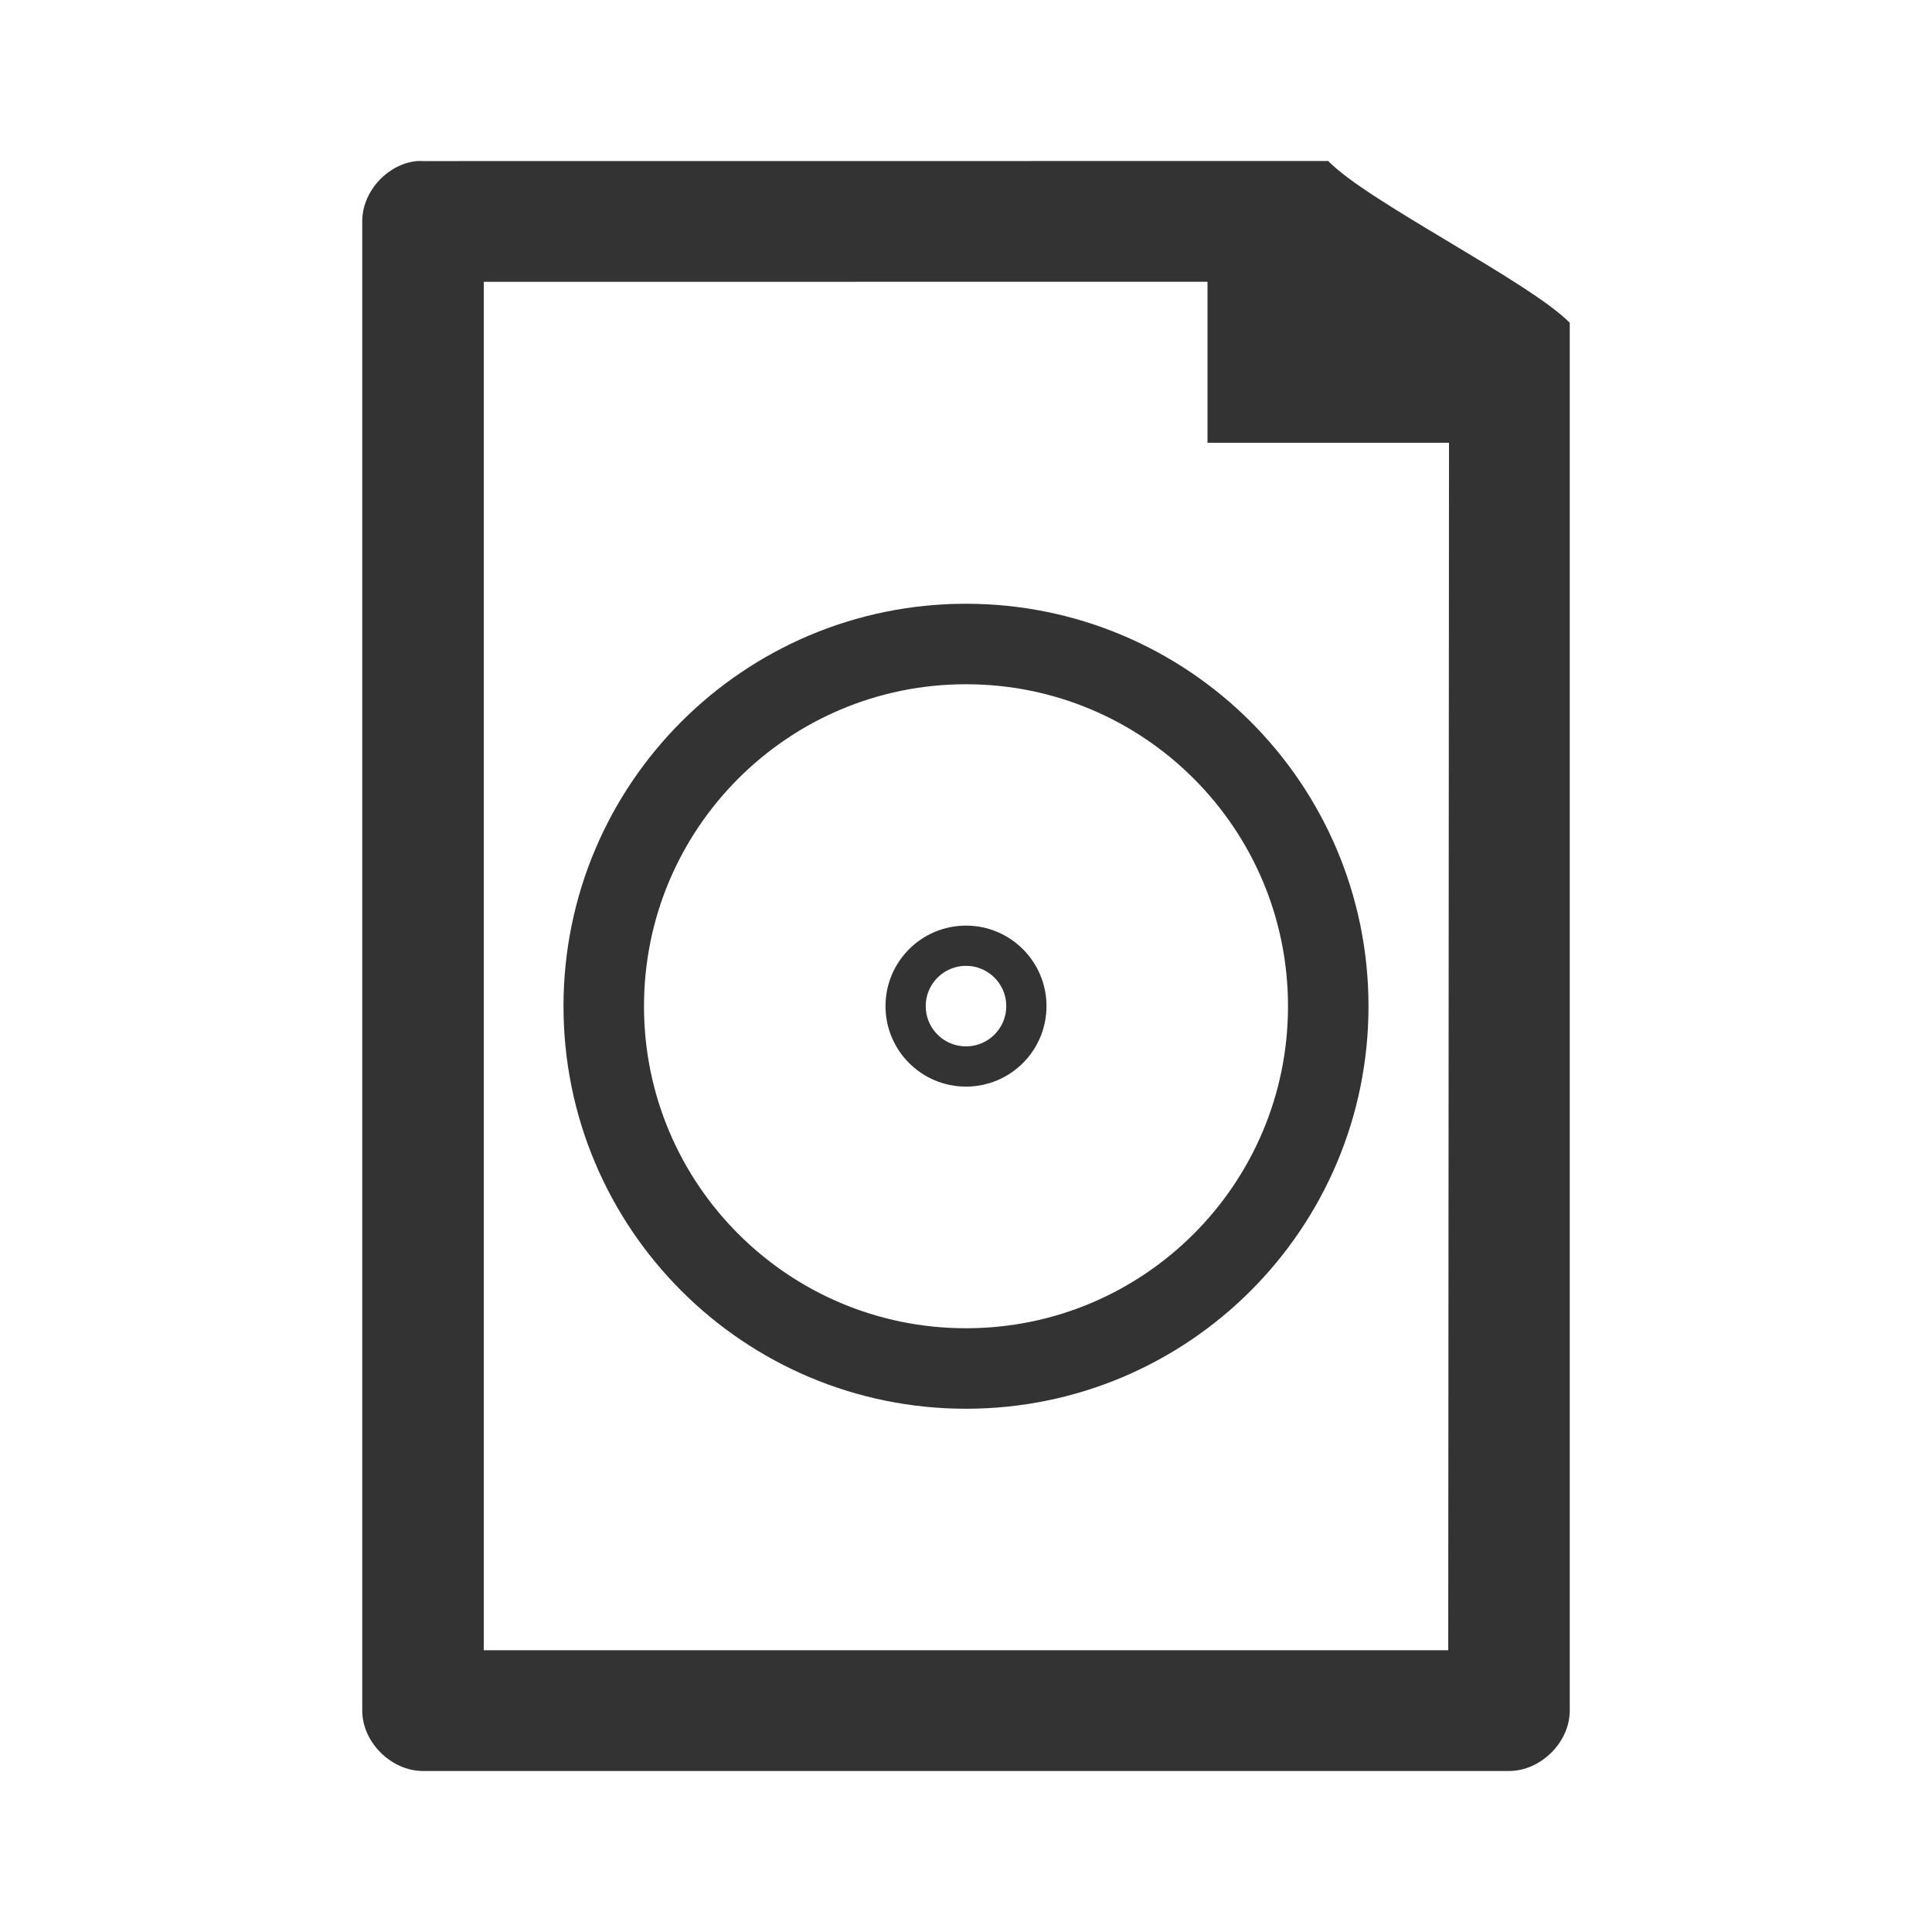
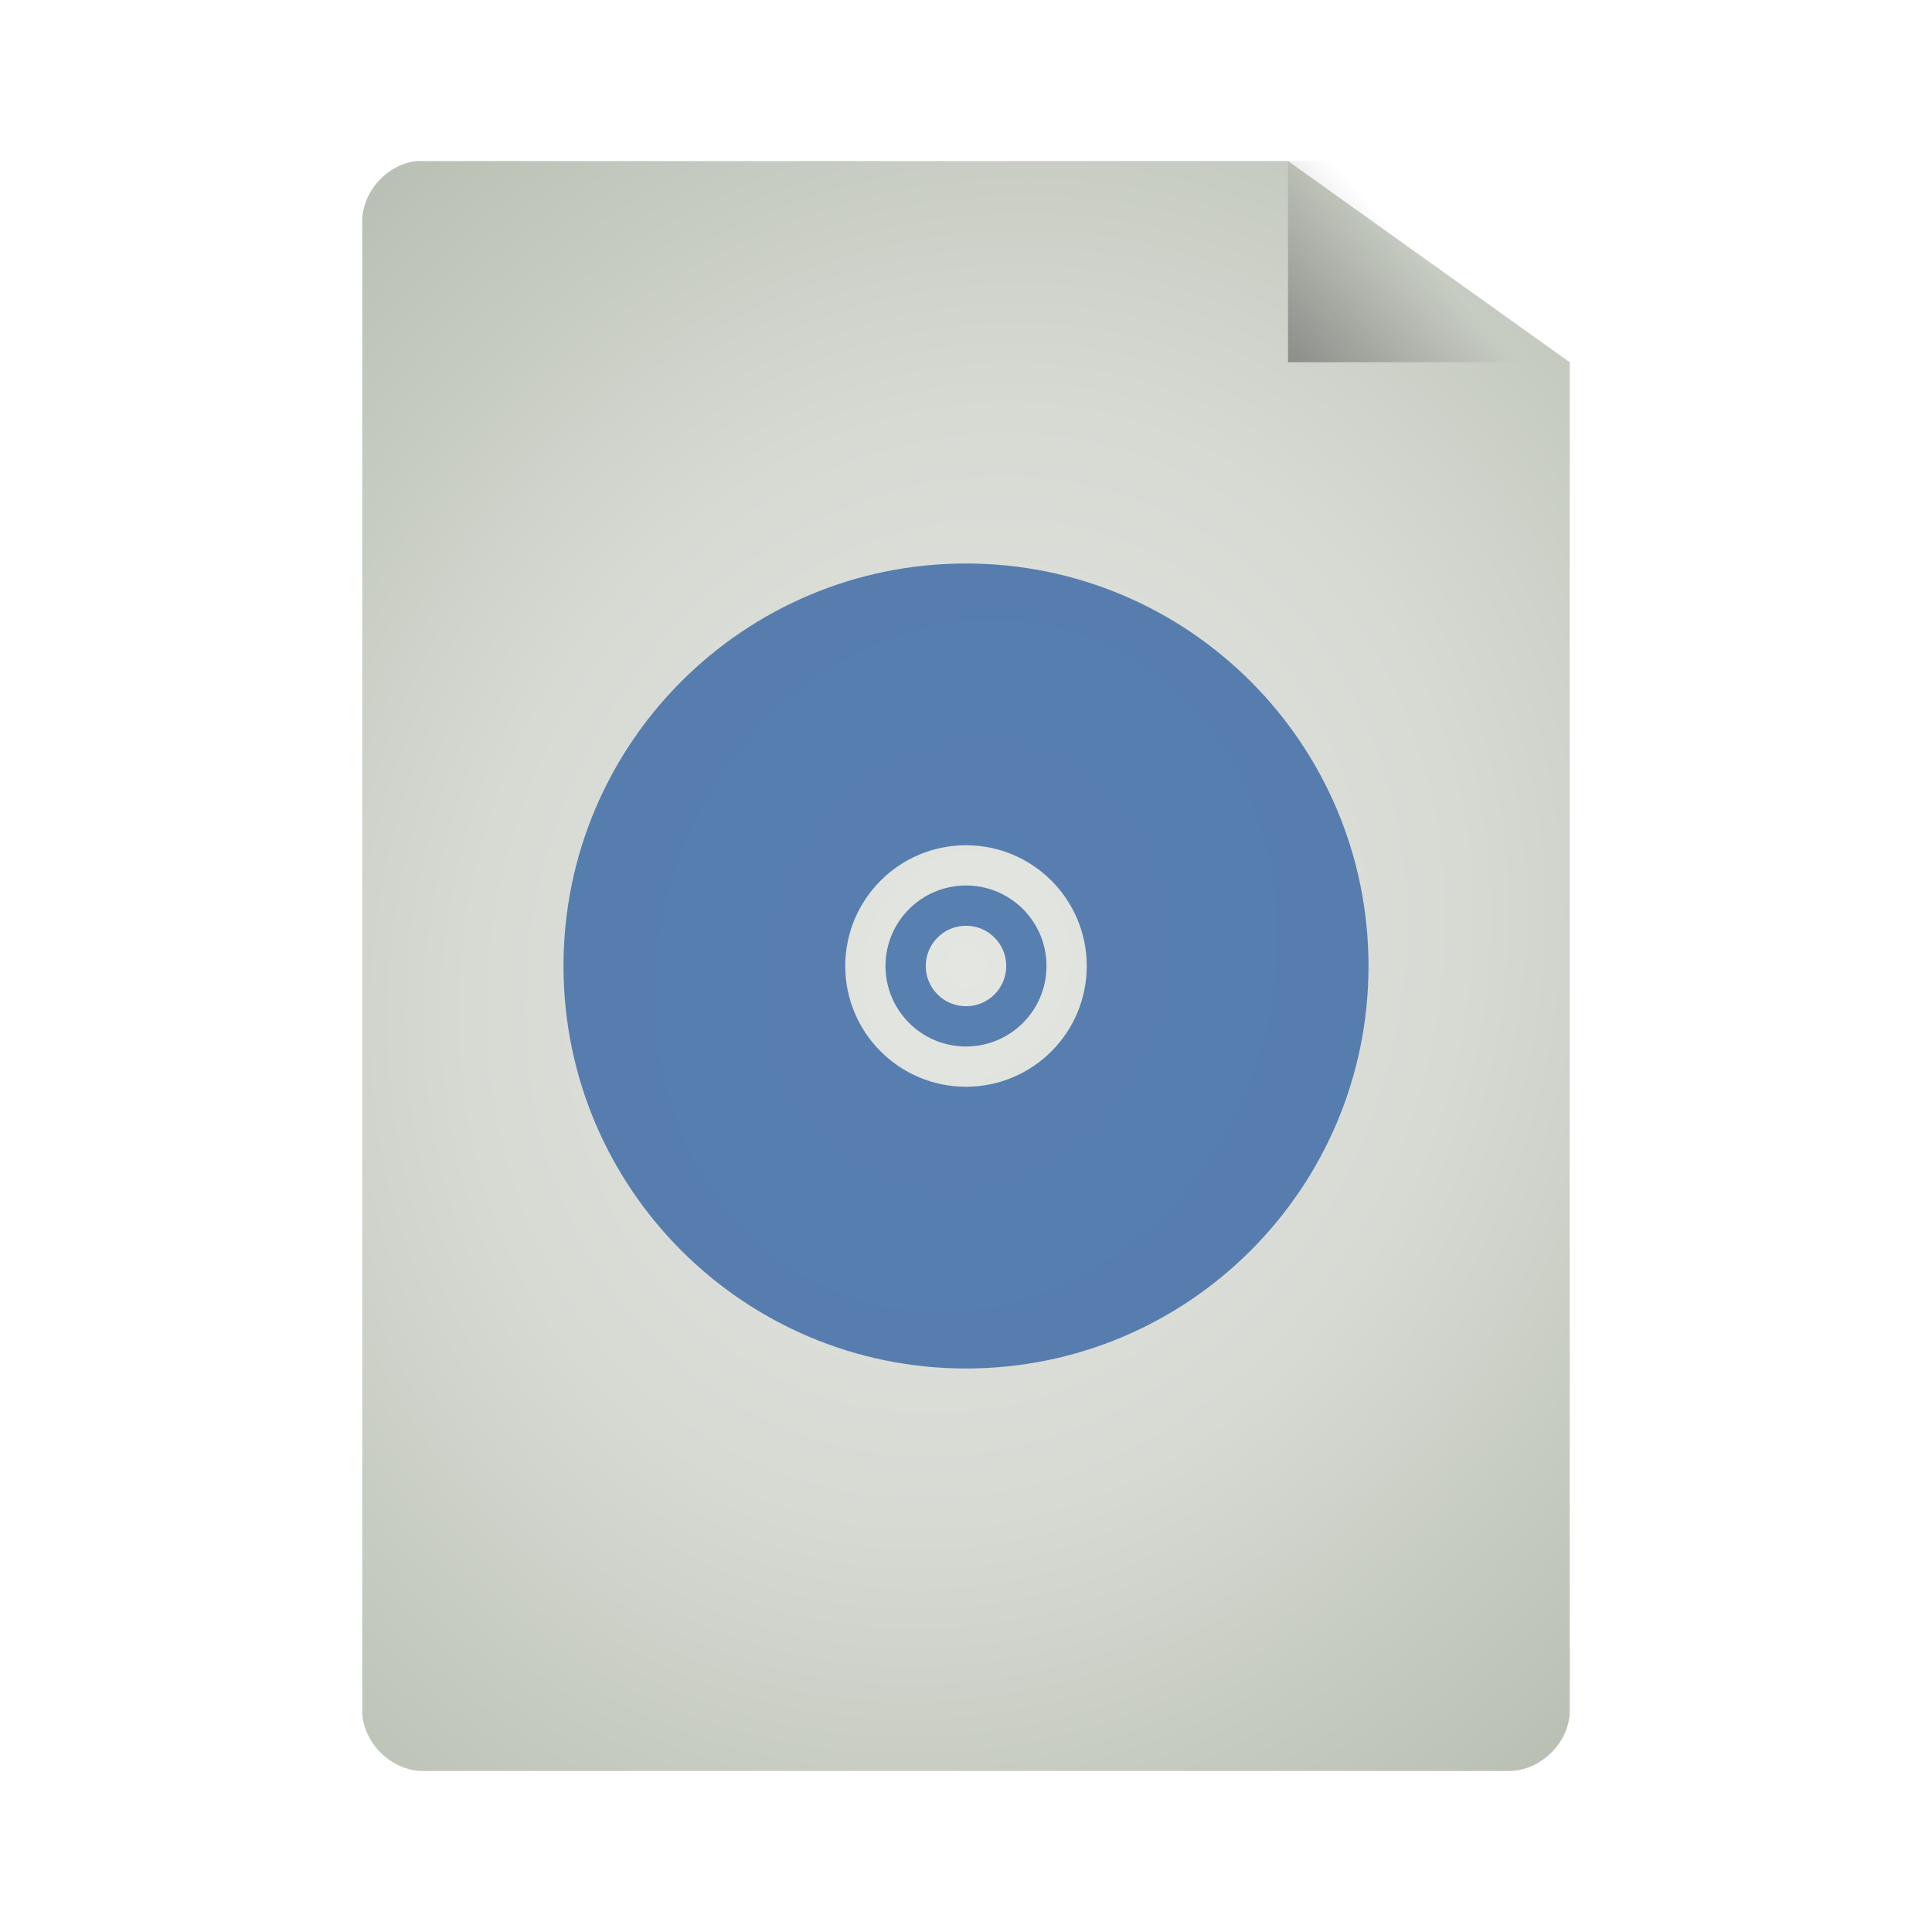
<svg xmlns="http://www.w3.org/2000/svg" xmlns:xlink="http://www.w3.org/1999/xlink" id="svg3508" height="48" width="48" version="1.0">
  <defs id="defs3510">
+     <linearGradient id="linearGradient3824">
+       <stop style="stop-color:#e4e6e2;stop-opacity:1;" offset="0" id="stop3826" />
+       <stop id="stop3834" offset="0.5" style="stop-color:#d7dad3;stop-opacity:1;" />
+       <stop style="stop-color:#b7beb1;stop-opacity:1;" offset="1" id="stop3828" />
+     </linearGradient>
    <linearGradient id="linearGradient3156" y2="36" gradientUnits="userSpaceOnUse" x2="-.098" gradientTransform="matrix(0.72415,0,0,0.73599,74.07488,5.595085)" y1="36" x1="36.5">
      <stop id="stop3916" style="stop-color:#c02cbb" offset="0" />
      <stop id="stop3918" style="stop-color:#b329ae;stop-opacity:.498" offset=".797" />
      <stop id="stop3920" style="stop-color:#982394;stop-opacity:0" offset="1" />
    </linearGradient>
    <linearGradient id="linearGradient3154" y2="15.5" gradientUnits="userSpaceOnUse" x2="-.073" gradientTransform="matrix(0.72415,0,0,0.73599,74.07488,5.595085)" y1="15.5" x1="23.997">
      <stop id="stop3700" style="stop-color:#ce7ecc" offset="0" />
      <stop id="stop3702" style="stop-color:#c056bc;stop-opacity:.816" offset=".763" />
      <stop id="stop3704" style="stop-color:#f8c9f7;stop-opacity:0" offset="1" />
    </linearGradient>
    <linearGradient id="linearGradient3151" y2="-.438" gradientUnits="userSpaceOnUse" x2="20.484" gradientTransform="matrix(0,-0.86253,0.84866,0,75.36588,45.41309)" y1="12.82" x1="20.484">
      <stop id="stop2189" style="stop-color:#fff;stop-opacity:.643" offset="0" />
      <stop id="stop2191" style="stop-color:#fff;stop-opacity:0" offset="1" />
    </linearGradient>
    <linearGradient id="linearGradient5060">
      <stop id="stop5062" offset="0" />
      <stop id="stop5064" style="stop-opacity:0" offset="1" />
    </linearGradient>
    <linearGradient id="linearGradient3104">
      <stop id="stop3106" style="stop-color:#aaa" offset="0" />
      <stop id="stop3108" style="stop-color:#c8c8c8" offset="1" />
    </linearGradient>
    <filter id="filter3248" y="-.164" x="-.148" height="1.329" width="1.297">
      <feGaussianBlur id="feGaussianBlur3250" stdDeviation="0.774" />
    </filter>
    <linearGradient id="linearGradient2432" y2="5.457" gradientUnits="userSpaceOnUse" x2="36.358" gradientTransform="matrix(0.9977,0,0,1.0407,57.25968,-6.714715)" y1="8.059" x1="32.892">
      <stop id="stop8591" style="stop-color:#fefefe" offset="0" />
      <stop id="stop8593" style="stop-color:#cbcbcb" offset="1" />
    </linearGradient>
    <linearGradient id="linearGradient2439" y2="3.364" xlink:href="#linearGradient3104" gradientUnits="userSpaceOnUse" x2="22.004" gradientTransform="translate(55.11378,-8.656015)" y1="47.813" x1="22.004" />
    <linearGradient id="linearGradient2442" y2="46.017" gradientUnits="userSpaceOnUse" x2="24" gradientTransform="matrix(1,0,0,0.97778,57.09588,-6.575585)" y1="2" x1="24">
      <stop id="stop3213" style="stop-color:#fff" offset="0" />
      <stop id="stop3215" style="stop-color:#fff;stop-opacity:0" offset="1" />
    </linearGradient>
    <radialGradient id="radialGradient2445" gradientUnits="userSpaceOnUse" cy="112.3" cx="102" gradientTransform="matrix(0.3617,0,0,-0.39078,57.94694,41.90808)" r="139.56">
      <stop id="stop41" style="stop-color:#b7b8b9" offset="0" />
      <stop id="stop47" style="stop-color:#ececec" offset=".189" />
      <stop id="stop49" style="stop-color:#fafafa;stop-opacity:0" offset=".257" />
      <stop id="stop51" style="stop-color:#fff;stop-opacity:0" offset=".301" />
      <stop id="stop53" style="stop-color:#fafafa;stop-opacity:0" offset=".531" />
      <stop id="stop55" style="stop-color:#ebecec;stop-opacity:0" offset=".845" />
      <stop id="stop57" style="stop-color:#e1e2e3;stop-opacity:0" offset="1" />
    </radialGradient>
    <linearGradient id="linearGradient2448" y2="47.013" gradientUnits="userSpaceOnUse" x2="25.132" gradientTransform="matrix(1,0,0,0.95617,57.09588,-7.523815)" y1=".985" x1="25.132">
      <stop id="stop3602" style="stop-color:#f4f4f4" offset="0" />
      <stop id="stop3604" style="stop-color:#dbdbdb" offset="1" />
    </linearGradient>
    <linearGradient id="linearGradient2450" y2="2.906" xlink:href="#linearGradient3104" gradientUnits="userSpaceOnUse" x2="-51.786" gradientTransform="matrix(0.8075,0,0,0.89483,116.5059,-8.589515)" y1="50.786" x1="-51.786" />
    <radialGradient id="radialGradient2453" xlink:href="#linearGradient5060" gradientUnits="userSpaceOnUse" cy="486.65" cx="605.71" gradientTransform="matrix(0.02304,0,0,0.0147,83.45688,31.43108)" r="117.14" />
    <radialGradient id="radialGradient2456" xlink:href="#linearGradient5060" gradientUnits="userSpaceOnUse" cy="486.65" cx="605.71" gradientTransform="matrix(-0.02304,0,0,0.0147,78.71888,31.43108)" r="117.14" />
    <linearGradient id="linearGradient2459" y2="609.51" gradientUnits="userSpaceOnUse" x2="302.86" gradientTransform="matrix(0.067325,0,0,0.0147,56.75474,31.43108)" y1="366.65" x1="302.86">
      <stop id="stop5050" style="stop-opacity:0" offset="0" />
      <stop id="stop5056" offset=".5" />
      <stop id="stop5052" style="stop-opacity:0" offset="1" />
    </linearGradient>
+     <linearGradient xlink:href="#linearGradient5060" id="linearGradient3822" x1="25.556" y1="13.571" x2="33.556" y2="5.857" gradientUnits="userSpaceOnUse" gradientTransform="matrix(1.125,0,0,1.166667,-3.75,-1.833333)" />
+     <radialGradient xlink:href="#linearGradient3824" id="radialGradient3832" cx="24" cy="24" fx="24" fy="24" r="15" gradientTransform="matrix(1.533333,0.5333332,-0.6108874,1.756301,1.861298,-30.95123)" gradientUnits="userSpaceOnUse" />
  </defs>
-   <path style="font-size:medium;font-style:normal;font-variant:normal;font-weight:normal;font-stretch:normal;text-indent:0;text-align:start;text-decoration:none;line-height:normal;letter-spacing:normal;word-spacing:normal;text-transform:none;direction:ltr;block-progression:tb;writing-mode:lr-tb;text-anchor:start;baseline-shift:baseline;opacity:0.8;color:#000000;fill:#000000;fill-opacity:1;stroke:none;stroke-width:3;marker:none;visibility:visible;display:inline;overflow:visible;enable-background:accumulate;font-family:Sans;-inkscape-font-specification:Sans" d="M 10.352,4.002 C 9.616,4.079 8.996,4.766 9,5.502 l 0,36.998 C 9,43.285 9.719,44 10.509,44 l 26.981,0 C 38.281,44 39,43.285 39,42.5 L 39,8.019 C 38,7 33.954,4.998 33,4 l -22.491,0.002 c -0.052,-0.003 -0.105,-0.003 -0.157,0 z M 12.019,7.002 30,7 l 0,4 6,0 -0.019,30 -23.962,0 z" id="rect3039" />
-   <path style="opacity:0.8;fill:none;fill-opacity:1;stroke:#000000;stroke-opacity:1;stroke-width:2;stroke-miterlimit:4;stroke-dasharray:none" id="path3027" d="m 33,25 a 9,9 0 1 1 -18,0 9,9 0 1 1 18,0 z" />
-   <path style="opacity:0.8;fill:none;stroke:#000000;stroke-width:1;stroke-linecap:round;stroke-linejoin:round;stroke-miterlimit:4;stroke-opacity:1;stroke-dasharray:none" id="path3797" d="m 26,25.5 a 1.5,1.5 0 1 1 -3,0 1.5,1.5 0 1 1 3,0 z" transform="translate(-0.5,-0.5033641)" />
+   <path style="font-size:medium;font-style:normal;font-variant:normal;font-weight:normal;font-stretch:normal;text-indent:0;text-align:start;text-decoration:none;line-height:normal;letter-spacing:normal;word-spacing:normal;text-transform:none;direction:ltr;block-progression:tb;writing-mode:lr-tb;text-anchor:start;baseline-shift:baseline;opacity:1;color:#000000;fill:url(#radialGradient3832);fill-opacity:1;stroke:none;stroke-width:0.6;marker:none;visibility:visible;display:inline;overflow:visible;enable-background:accumulate;font-family:Sans;-inkscape-font-specification:Sans;stroke-miterlimit:4;stroke-dasharray:none;stroke-opacity:1" d="M 10.352,4.002 C 9.616,4.079 8.996,4.766 9,5.502 l 0,36.998 C 9,43.285 9.719,44 10.509,44 l 26.981,0 C 38.281,44 39,43.285 39,42.5 L 39,9 32,4 10.509,4.002 c -0.052,-0.003 -0.105,-0.003 -0.157,-4.4e-6 z" id="rect3039-8" />
+   <path style="fill:url(#linearGradient3822);fill-opacity:1;stroke:none" d="M 32,4 32,9 39,9 39,7.5 33.375,4 z" id="path3814" />
+   <path style="opacity:0.8;fill:#3465a4;fill-opacity:1;stroke:none" d="M 24 14 C 18.477 14 14 18.477 14 24 C 14 29.523 18.477 34 24 34 C 29.523 34 34 29.523 34 24 C 34 18.477 29.523 14 24 14 z M 24 21 C 25.657 21 27 22.343 27 24 C 27 25.657 25.657 27 24 27 C 22.343 27 21 25.657 21 24 C 21 22.343 22.343 21 24 21 z " id="path3034" />
+   <path style="opacity:0.8;fill:#3465a4;fill-opacity:1;stroke:none" d="M 24 22 C 22.895 22 22 22.895 22 24 C 22 25.105 22.895 26 24 26 C 25.105 26 26 25.105 26 24 C 26 22.895 25.105 22 24 22 z M 24 23 C 24.552 23 25 23.448 25 24 C 25 24.552 24.552 25 24 25 C 23.448 25 23 24.552 23 24 C 23 23.448 23.448 23 24 23 z " id="path3039" />
</svg>
